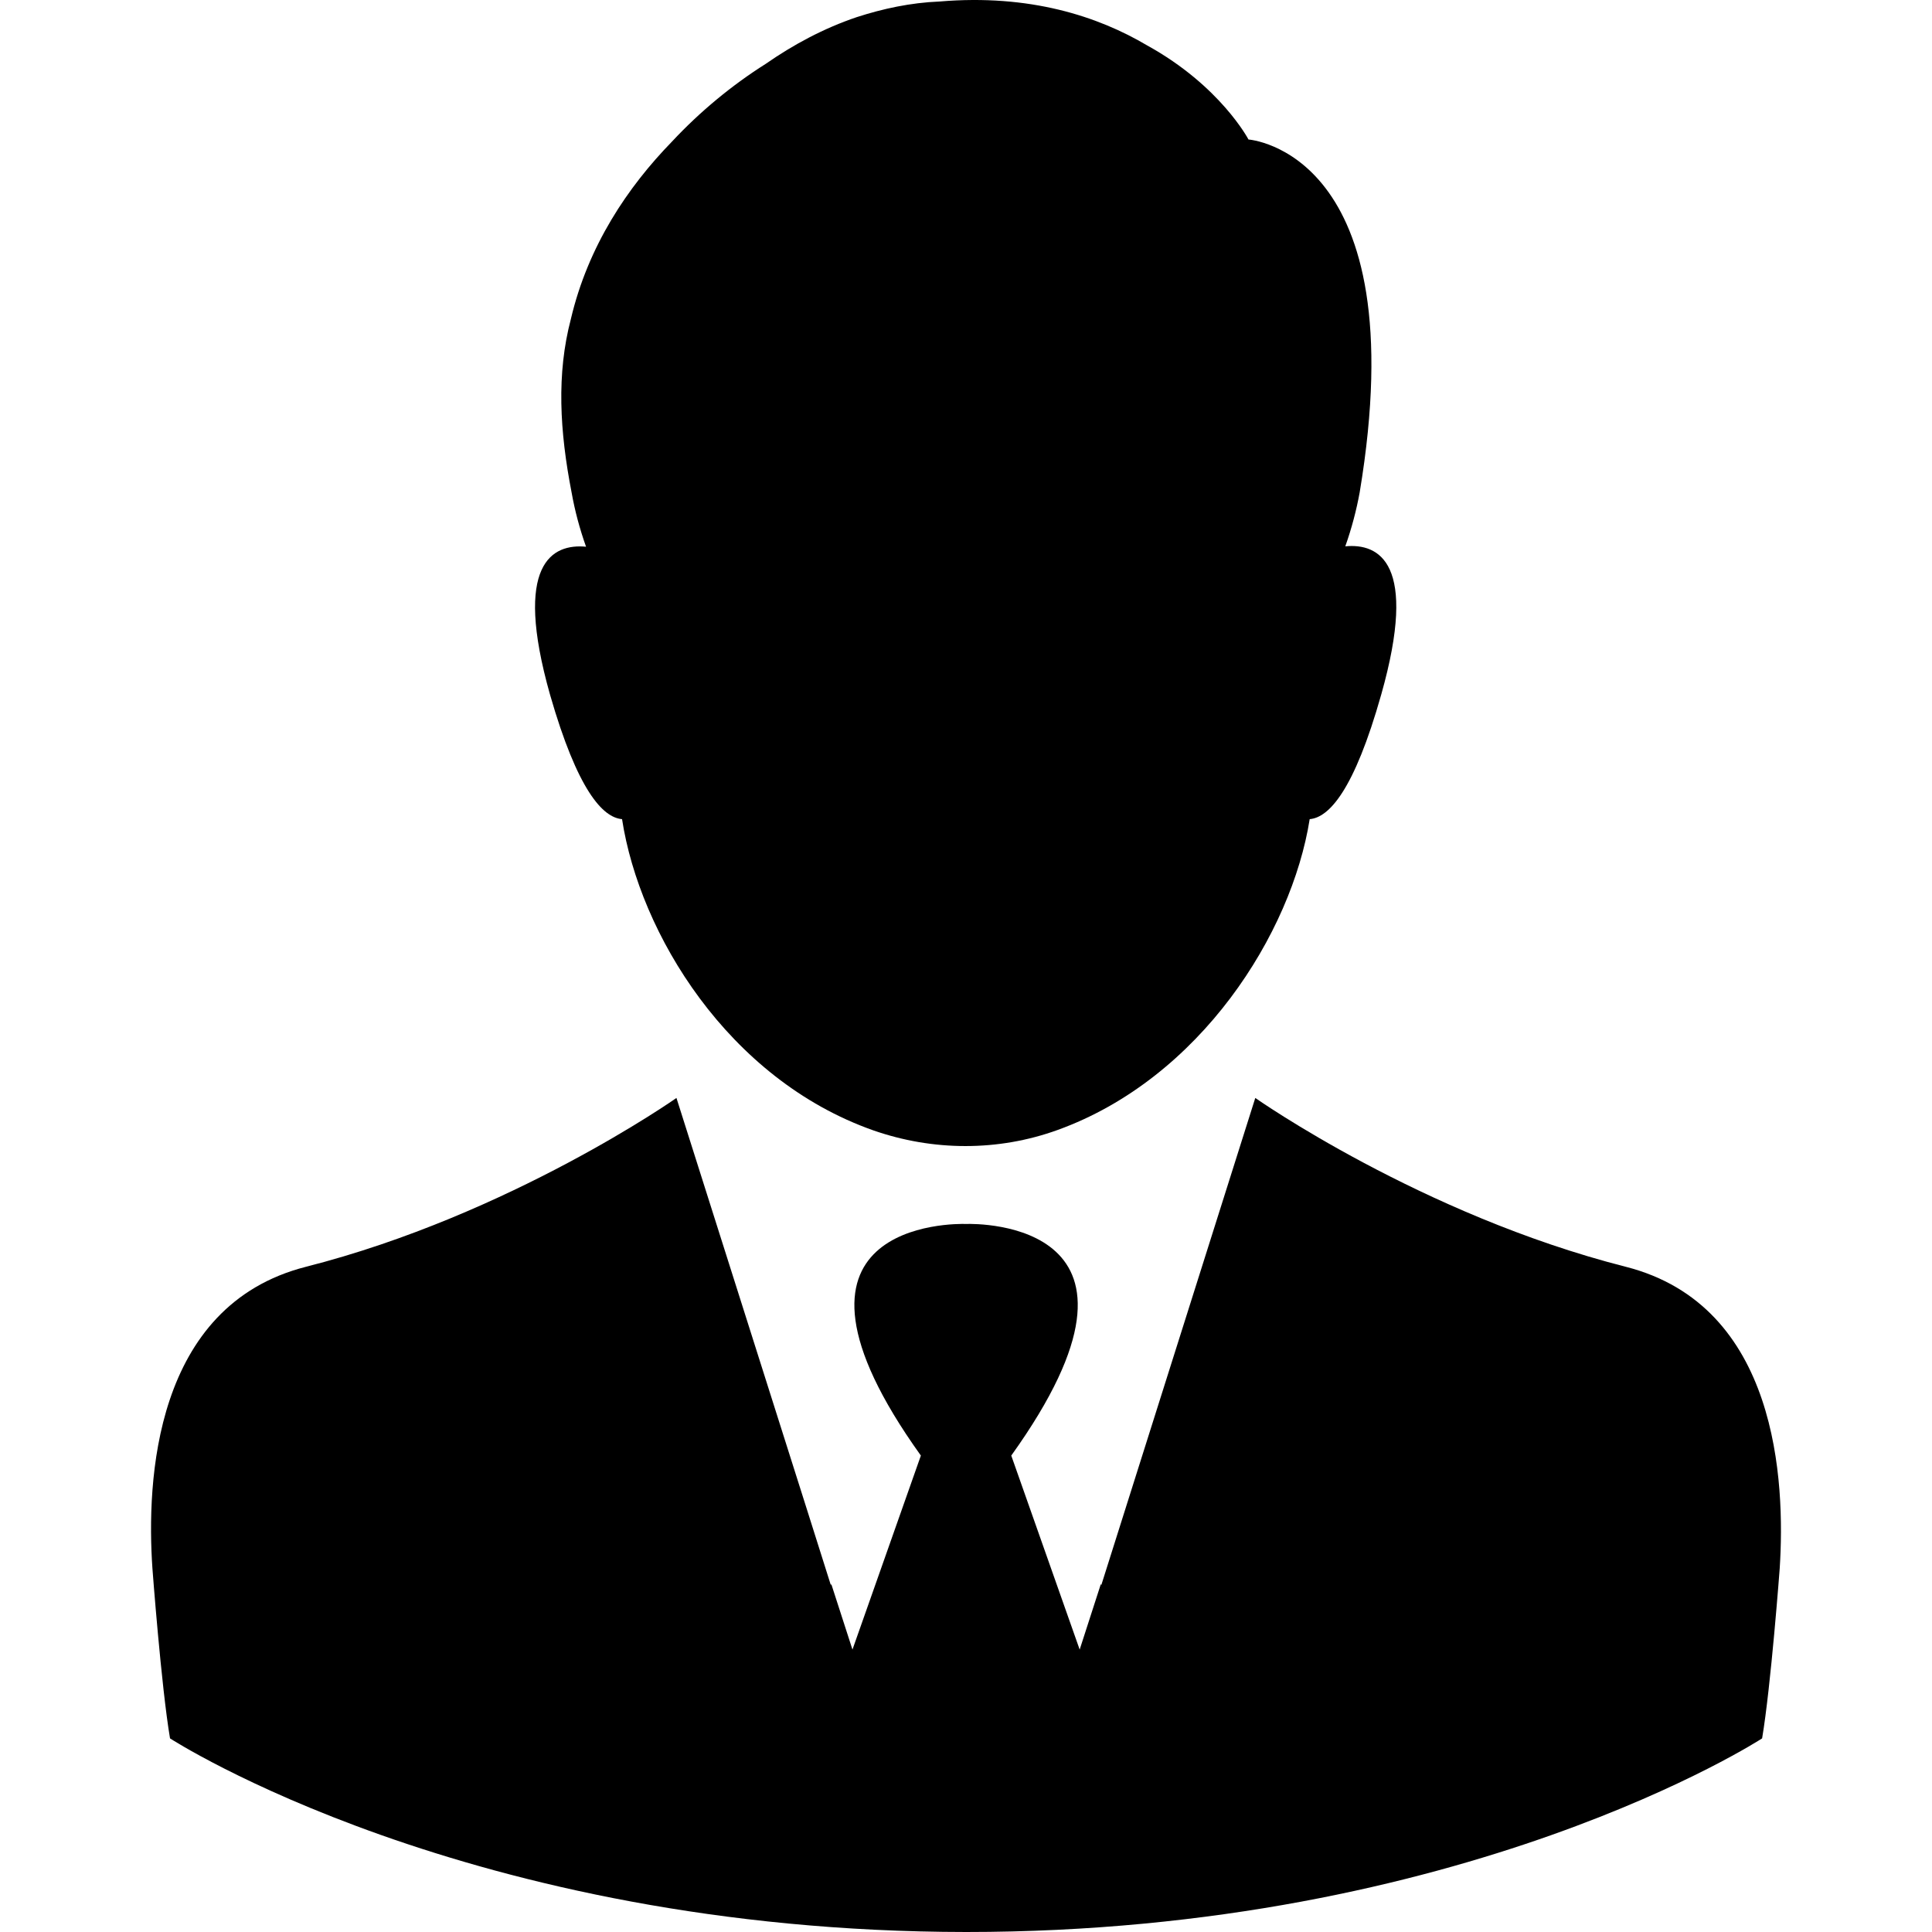
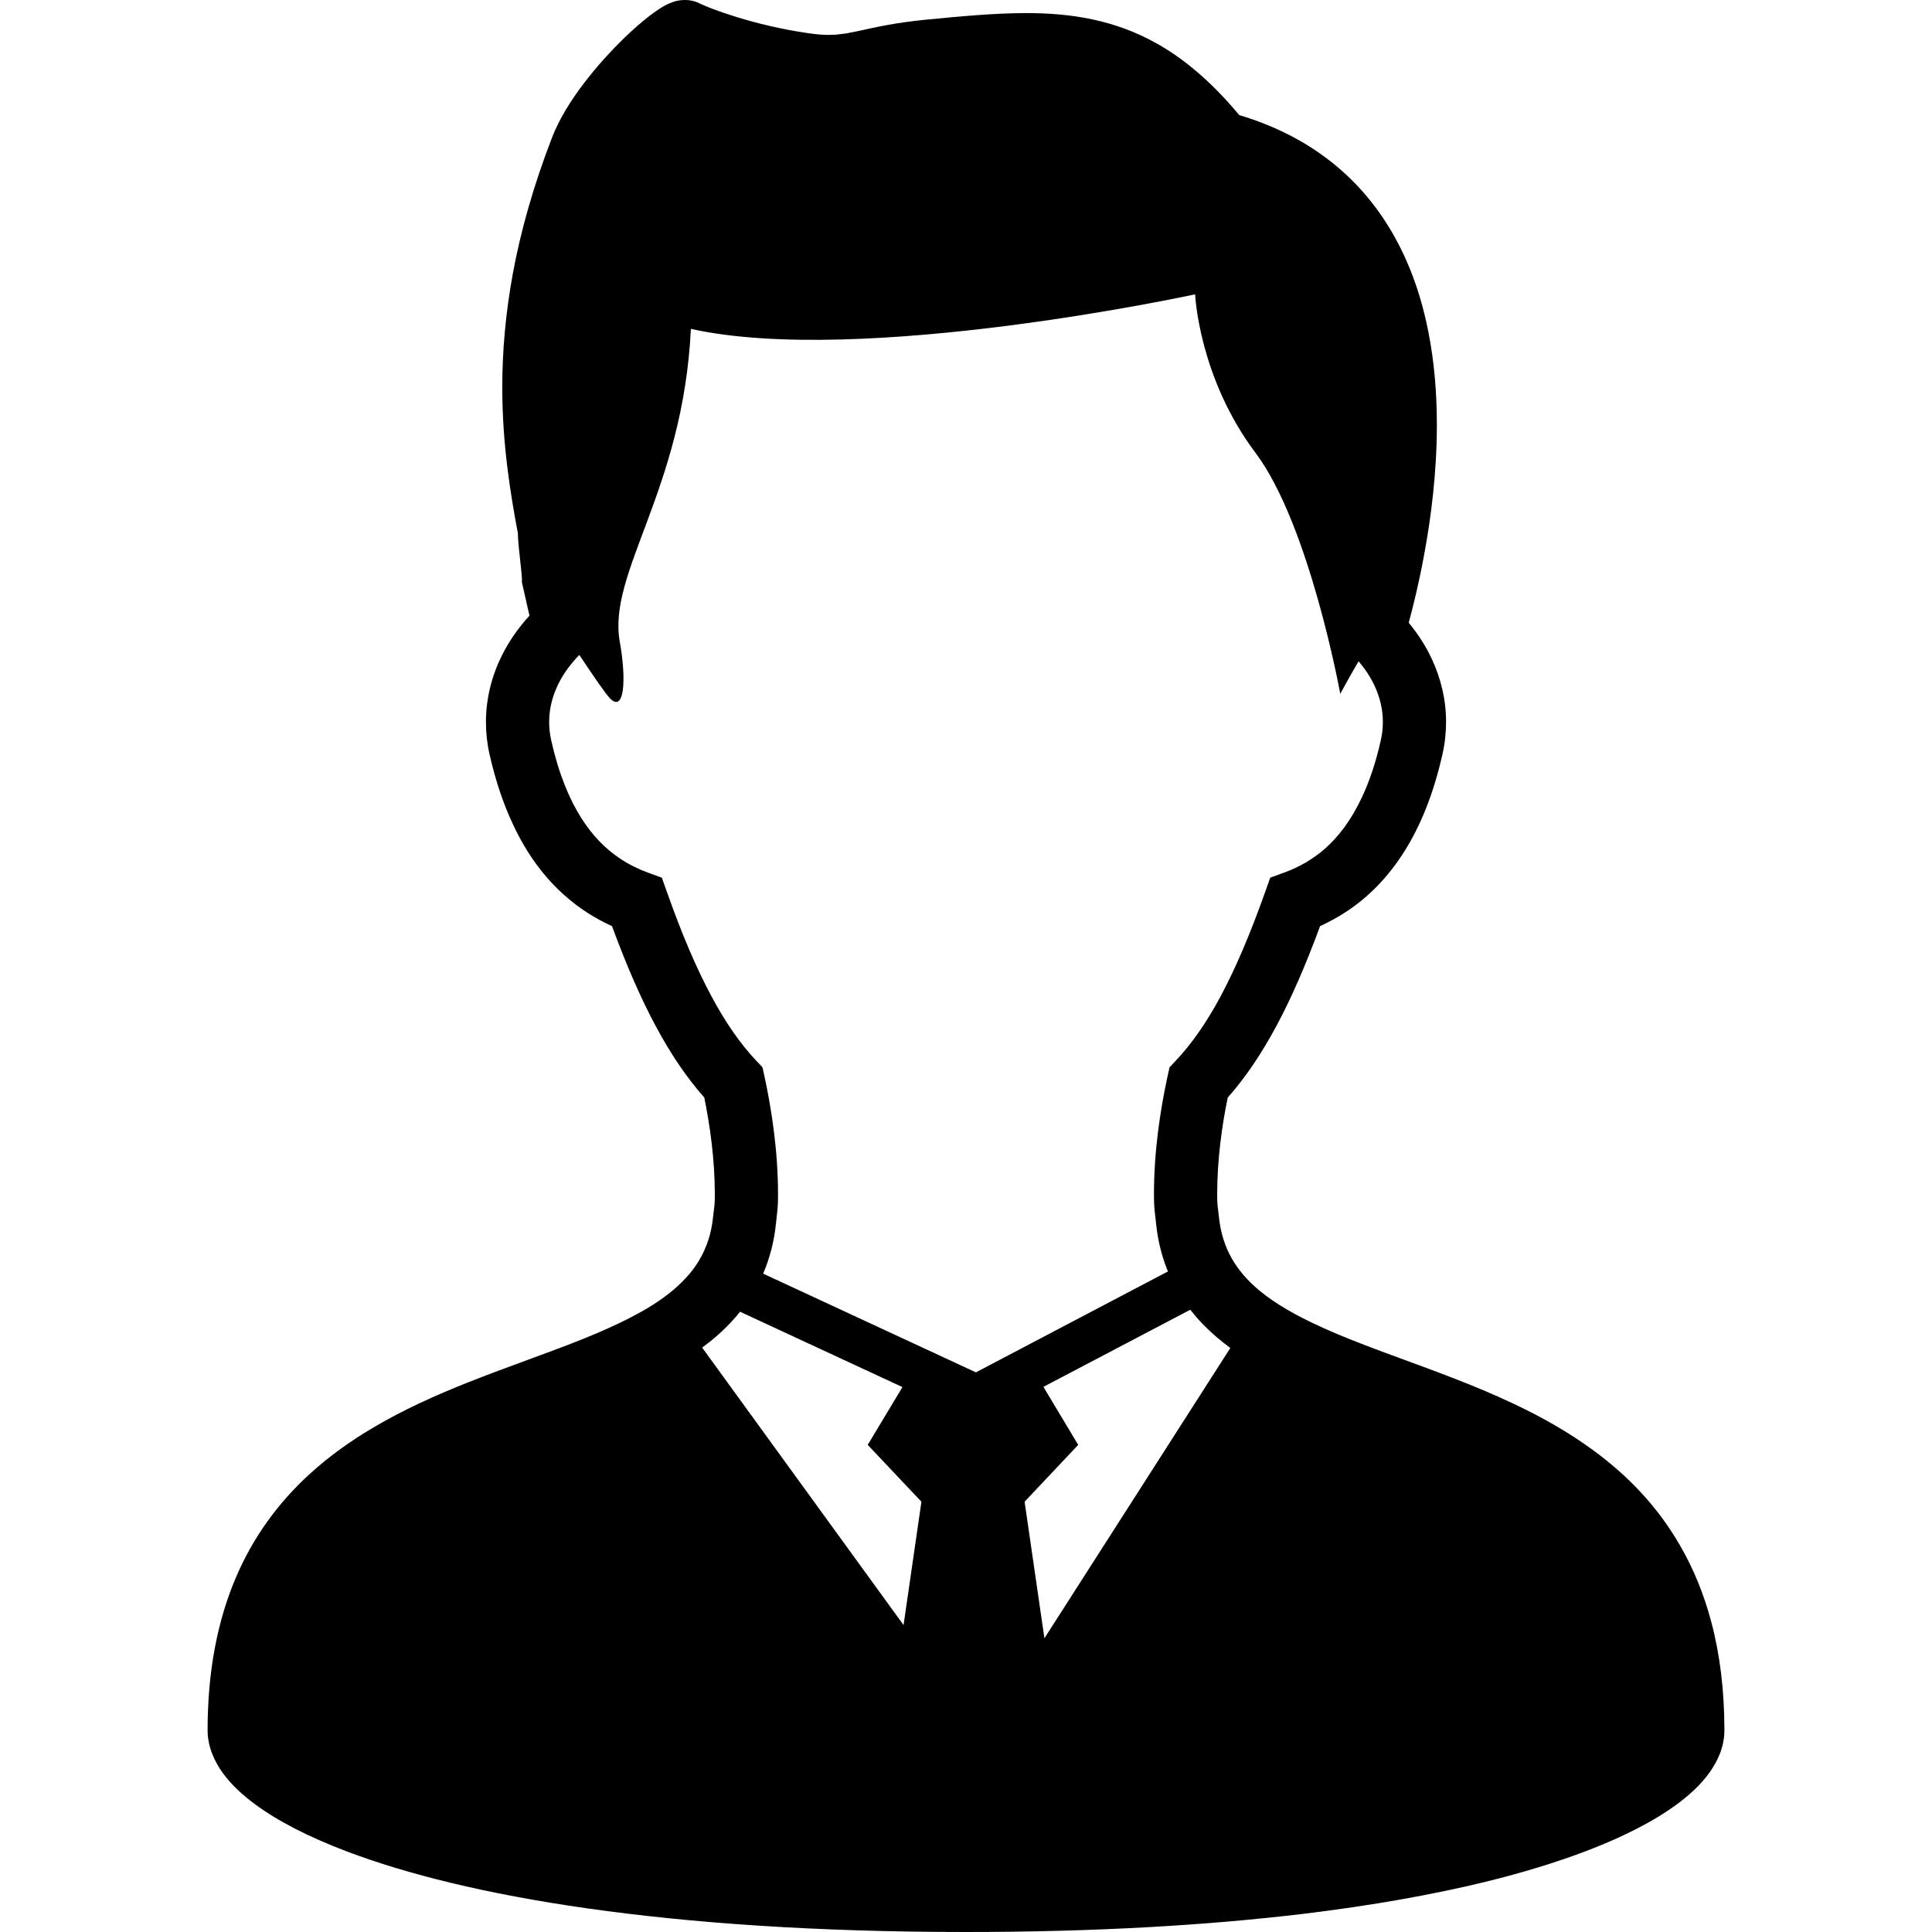
- <svg xmlns="http://www.w3.org/2000/svg" fill="#000000" height="200px" width="200px" version="1.1" id="Capa_1" viewBox="0 0 482.974 482.974" xml:space="preserve">
+ <svg xmlns="http://www.w3.org/2000/svg" version="1.1" id="_x32_" viewBox="0 0 512.00 512.00" xml:space="preserve" fill="#000000">
  <g id="SVGRepo_bgCarrier" stroke-width="0" />
  <g id="SVGRepo_tracerCarrier" stroke-linecap="round" stroke-linejoin="round" />
  <g id="SVGRepo_iconCarrier">
+     <style type="text/css">  .st0{fill:#000000;}  </style>
    <g>
-       <g>
-         <path d="M155.504,204.774c4.4,28.6,26.5,65,62.8,77.8c14.9,5.2,31.2,5.3,46.1-0.1c35.7-12.9,58.5-49.2,63-77.7 c4.8-0.4,11.1-7.1,17.9-31.2c9.3-32.9-0.6-37.8-9-37c1.6-4.5,2.8-9.1,3.6-13.5c14.2-85.3-27.8-88.2-27.8-88.2s-7-13.4-25.3-23.5 c-12.3-7.3-29.4-12.9-51.9-11c-7.3,0.3-14.2,1.8-20.7,3.9l0,0c-8.3,2.8-15.9,6.9-22.8,11.7c-8.4,5.3-16.4,11.9-23.4,19.4 c-11.1,11.4-21,26.1-25.3,44.4c-3.6,13.7-2.8,28,0.2,43.4l0,0c0.8,4.5,2,9,3.6,13.5c-8.4-0.8-18.3,4.1-9,37 C144.404,197.674,150.704,204.374,155.504,204.774z" />
-         <path d="M406.404,316.674c-51.1-13-92.6-42.2-92.6-42.2l-32.4,102.5l-6.1,19.3l-0.1-0.3l-5.3,16.4l-17.1-48.5 c42-58.6-8.5-58-11.3-57.9c-2.8-0.1-53.3-0.7-11.3,57.9l-17.1,48.5l-5.3-16.4l-0.1,0.3l-6.1-19.3l-32.5-102.5 c0,0-41.5,29.2-92.6,42.2c-38.1,9.7-39.9,53.7-38.4,75.4c0,0,2.2,29.5,4.4,42.5c0,0,74.4,48.3,199,48.4c124.6,0,199-48.4,199-48.4 c2.2-13,4.4-42.5,4.4-42.5C446.304,370.374,444.504,326.374,406.404,316.674z" />
-       </g>
+       <path class="st0" d="M453.5,429.797c-1.984-7.484-4.781-14.203-8.25-20.188c-6.031-10.516-14.063-18.703-22.938-25.203 c-6.656-4.906-13.781-8.891-21.016-12.313C390.438,366.938,379.281,363,369,359.203c-10.313-3.797-19.797-7.484-27.234-11.766 l-0.828-0.469c-2.688-1.563-5.063-3.219-7.156-4.938c-3.156-2.625-5.563-5.406-7.344-8.516c-1.75-3.109-2.953-6.609-3.406-10.984 c-0.328-3.094-0.469-2.891-0.469-6c0-9.188,1.266-18.25,2.797-25.656c4.625-5.219,8.844-11.438,12.844-18.875 c4.016-7.469,7.828-16.219,11.625-26.563c2.422-1.125,4.891-2.438,7.297-4.063c5.469-3.656,10.656-8.781,14.969-15.625 c4.328-6.813,7.781-15.297,10.156-25.781c0.656-2.875,0.969-5.781,0.969-8.625c0.016-5.938-1.391-11.594-3.766-16.688 c-1.609-3.469-3.703-6.688-6.125-9.625c1.234-4.563,2.734-10.688,4.063-17.906c1.859-9.969,3.391-21.969,3.391-34.563 c0-8.156-0.641-16.563-2.297-24.844c-1.234-6.219-3.047-12.406-5.625-18.313c-3.859-8.875-9.453-17.25-17.266-24.156 c-7.219-6.406-16.25-11.484-27.188-14.75c-3.844-4.625-7.719-8.563-11.719-11.906c-3.422-2.875-6.938-5.313-10.531-7.281 c-5.391-3-11-4.969-16.734-6.188s-11.578-1.656-17.641-1.656c-8.359,0.031-17.156,0.844-26.875,1.797 c-3.656,0.375-6.75,0.828-9.406,1.297c-4,0.719-6.969,1.469-9.375,1.938c-1.188,0.25-2.234,0.438-3.281,0.531 c-1.016,0.156-2.031,0.219-3.156,0.219c-1.531,0-3.313-0.125-5.609-0.469C207,7.75,200.531,6.156,195.469,4.594 c-2.547-0.781-4.75-1.531-6.469-2.188c-0.859-0.313-1.594-0.625-2.188-0.875c-0.609-0.25-1.078-0.469-1.344-0.594 c-0.75-0.406-1.5-0.625-2.188-0.766C182.609,0.031,182.016,0,181.5,0c-1.078,0-1.828,0.156-2.469,0.313 c-0.594,0.172-1.063,0.344-1.469,0.516c-0.813,0.328-1.438,0.672-2.063,1.047c-1.156,0.688-2.219,1.453-3.391,2.344 c-2.016,1.563-4.25,3.5-6.609,5.781c-3.516,3.406-7.297,7.531-10.719,12.016c-1.719,2.234-3.344,4.594-4.797,7.016 c-1.453,2.438-2.734,4.922-3.734,7.531c-4.969,12.906-8.281,24.813-10.313,35.781c-2.031,11-2.828,21.063-2.828,30.297 c0,15.109,2.125,27.922,4.141,38.734c0,0.531,0.031,1.016,0.063,1.531c0.063,1,0.156,2.063,0.281,3.156 c0.156,1.625,0.375,3.313,0.5,4.703c0.063,0.703,0.125,1.328,0.172,1.828c0.031,0.219,0.047,0.438,0.047,0.594v0.156v0.031v0.016 v0.922l2,8.844c-2.859,3.125-5.344,6.625-7.266,10.469c-2.672,5.344-4.266,11.375-4.266,17.734c0,2.828,0.313,5.734,0.969,8.641 v-0.031c1.594,7,3.656,13.094,6.156,18.406c3.688,7.984,8.406,14.188,13.641,18.844c4.047,3.625,8.359,6.266,12.641,8.219 c3.813,10.344,7.594,19.063,11.609,26.531c4,7.469,8.219,13.656,12.844,18.875c1.516,7.438,2.797,16.5,2.797,25.703 c0,3.109-0.141,2.891-0.469,5.984l0,0c-0.313,3-0.969,5.609-1.938,7.938c-1.406,3.5-3.5,6.5-6.328,9.297 c-2.797,2.797-6.391,5.391-10.641,7.797l-3.328,1.781c-3.547,1.813-7.422,3.531-11.563,5.219 c-9.547,3.875-20.453,7.531-31.5,11.922c-8.281,3.313-16.672,7.063-24.656,11.781c-5.984,3.516-11.781,7.625-17.078,12.484 c-7.953,7.281-14.797,16.344-19.531,27.563c-4.75,11.25-7.391,24.531-7.391,40.25c0,2.188,0.484,4.344,1.25,6.281 c0.703,1.813,1.688,3.5,2.828,5.094c2.188,2.969,5,5.625,8.469,8.188c6.047,4.469,14.109,8.641,24.531,12.594 c15.625,5.891,36.563,11.188,63.641,15.031C182.797,509.594,216,512,256,512c34.688,0,64.25-1.813,89.125-4.781 c18.672-2.25,34.719-5.156,48.344-8.469c10.203-2.5,19.063-5.234,26.656-8.125c5.688-2.156,10.688-4.406,15.016-6.719 c3.266-1.719,6.141-3.5,8.703-5.344c3.813-2.75,6.875-5.594,9.188-8.813c1.156-1.625,2.125-3.344,2.844-5.219 c0.672-1.844,1.109-3.875,1.109-5.969C456.984,447.906,455.781,438.344,453.5,429.797z M239.453,430.656l-53.375-73.531 c0.688-0.5,1.359-1.031,2.031-1.547c2.938-2.344,5.641-4.984,8.016-7.953l43.031,19.969l-9.203,15.313l14.234,15.063 L239.453,430.656z M202.25,337.531c1.719-4.047,2.906-8.5,3.391-13.281c0.375-3.719,0.547-4.094,0.547-7.703 c-0.016-11.781-1.75-22.797-3.625-31.438l-0.5-2.266l-1.609-1.703c-4.063-4.297-7.969-9.766-11.891-17.078 c-3.938-7.313-7.844-16.406-11.844-27.75l-1.328-3.719l-3.703-1.344c-2.547-0.938-5.031-2.156-7.438-3.766 c-3.625-2.438-7.047-5.734-10.188-10.672c-3.125-4.938-5.953-11.563-7.969-20.531c-0.375-1.688-0.563-3.328-0.563-4.922 c0-3.563,0.875-6.969,2.5-10.234c1.344-2.688,3.234-5.25,5.5-7.563c3.859,5.813,7.031,10.422,8.188,11.578 c3.781,3.766,4.313-5.109,2.531-15.078c-3.313-18.344,16.781-40.125,18.844-82.906C228.313,97.203,316.719,78,316.719,78 s0.938,21.969,16.031,42.047c14.313,19.078,22.438,63.828,22.438,63.828s1.953-3.688,4.844-8.625c1.75,2.031,3.188,4.219,4.25,6.5 c1.422,3.063,2.188,6.25,2.188,9.594c0,1.609-0.172,3.25-0.563,4.938c-1.344,5.969-3.047,10.906-4.969,14.984 c-2.875,6.141-6.172,10.359-9.625,13.484c-3.469,3.063-7.156,5.094-11,6.5l-3.688,1.344l-1.313,3.703 c-4.031,11.359-7.938,20.453-11.859,27.781c-3.922,7.297-7.859,12.797-11.922,17.078l-1.594,1.703l-0.5,2.266 c-1.875,8.625-3.625,19.641-3.625,31.406c0,3.625,0.156,3.984,0.563,7.719c0.438,4.344,1.438,8.422,2.922,12.156 c0.078,0.188,0.141,0.375,0.234,0.531l-50.906,26.75L202.25,337.531z M276.781,434.156l-5.25-36.188l14.203-15.063l-9.219-15.375 l38.922-20.438c1.094,1.375,2.219,2.688,3.422,3.922c2.234,2.281,4.625,4.328,7.188,6.219L276.781,434.156z" />
    </g>
  </g>
</svg>
